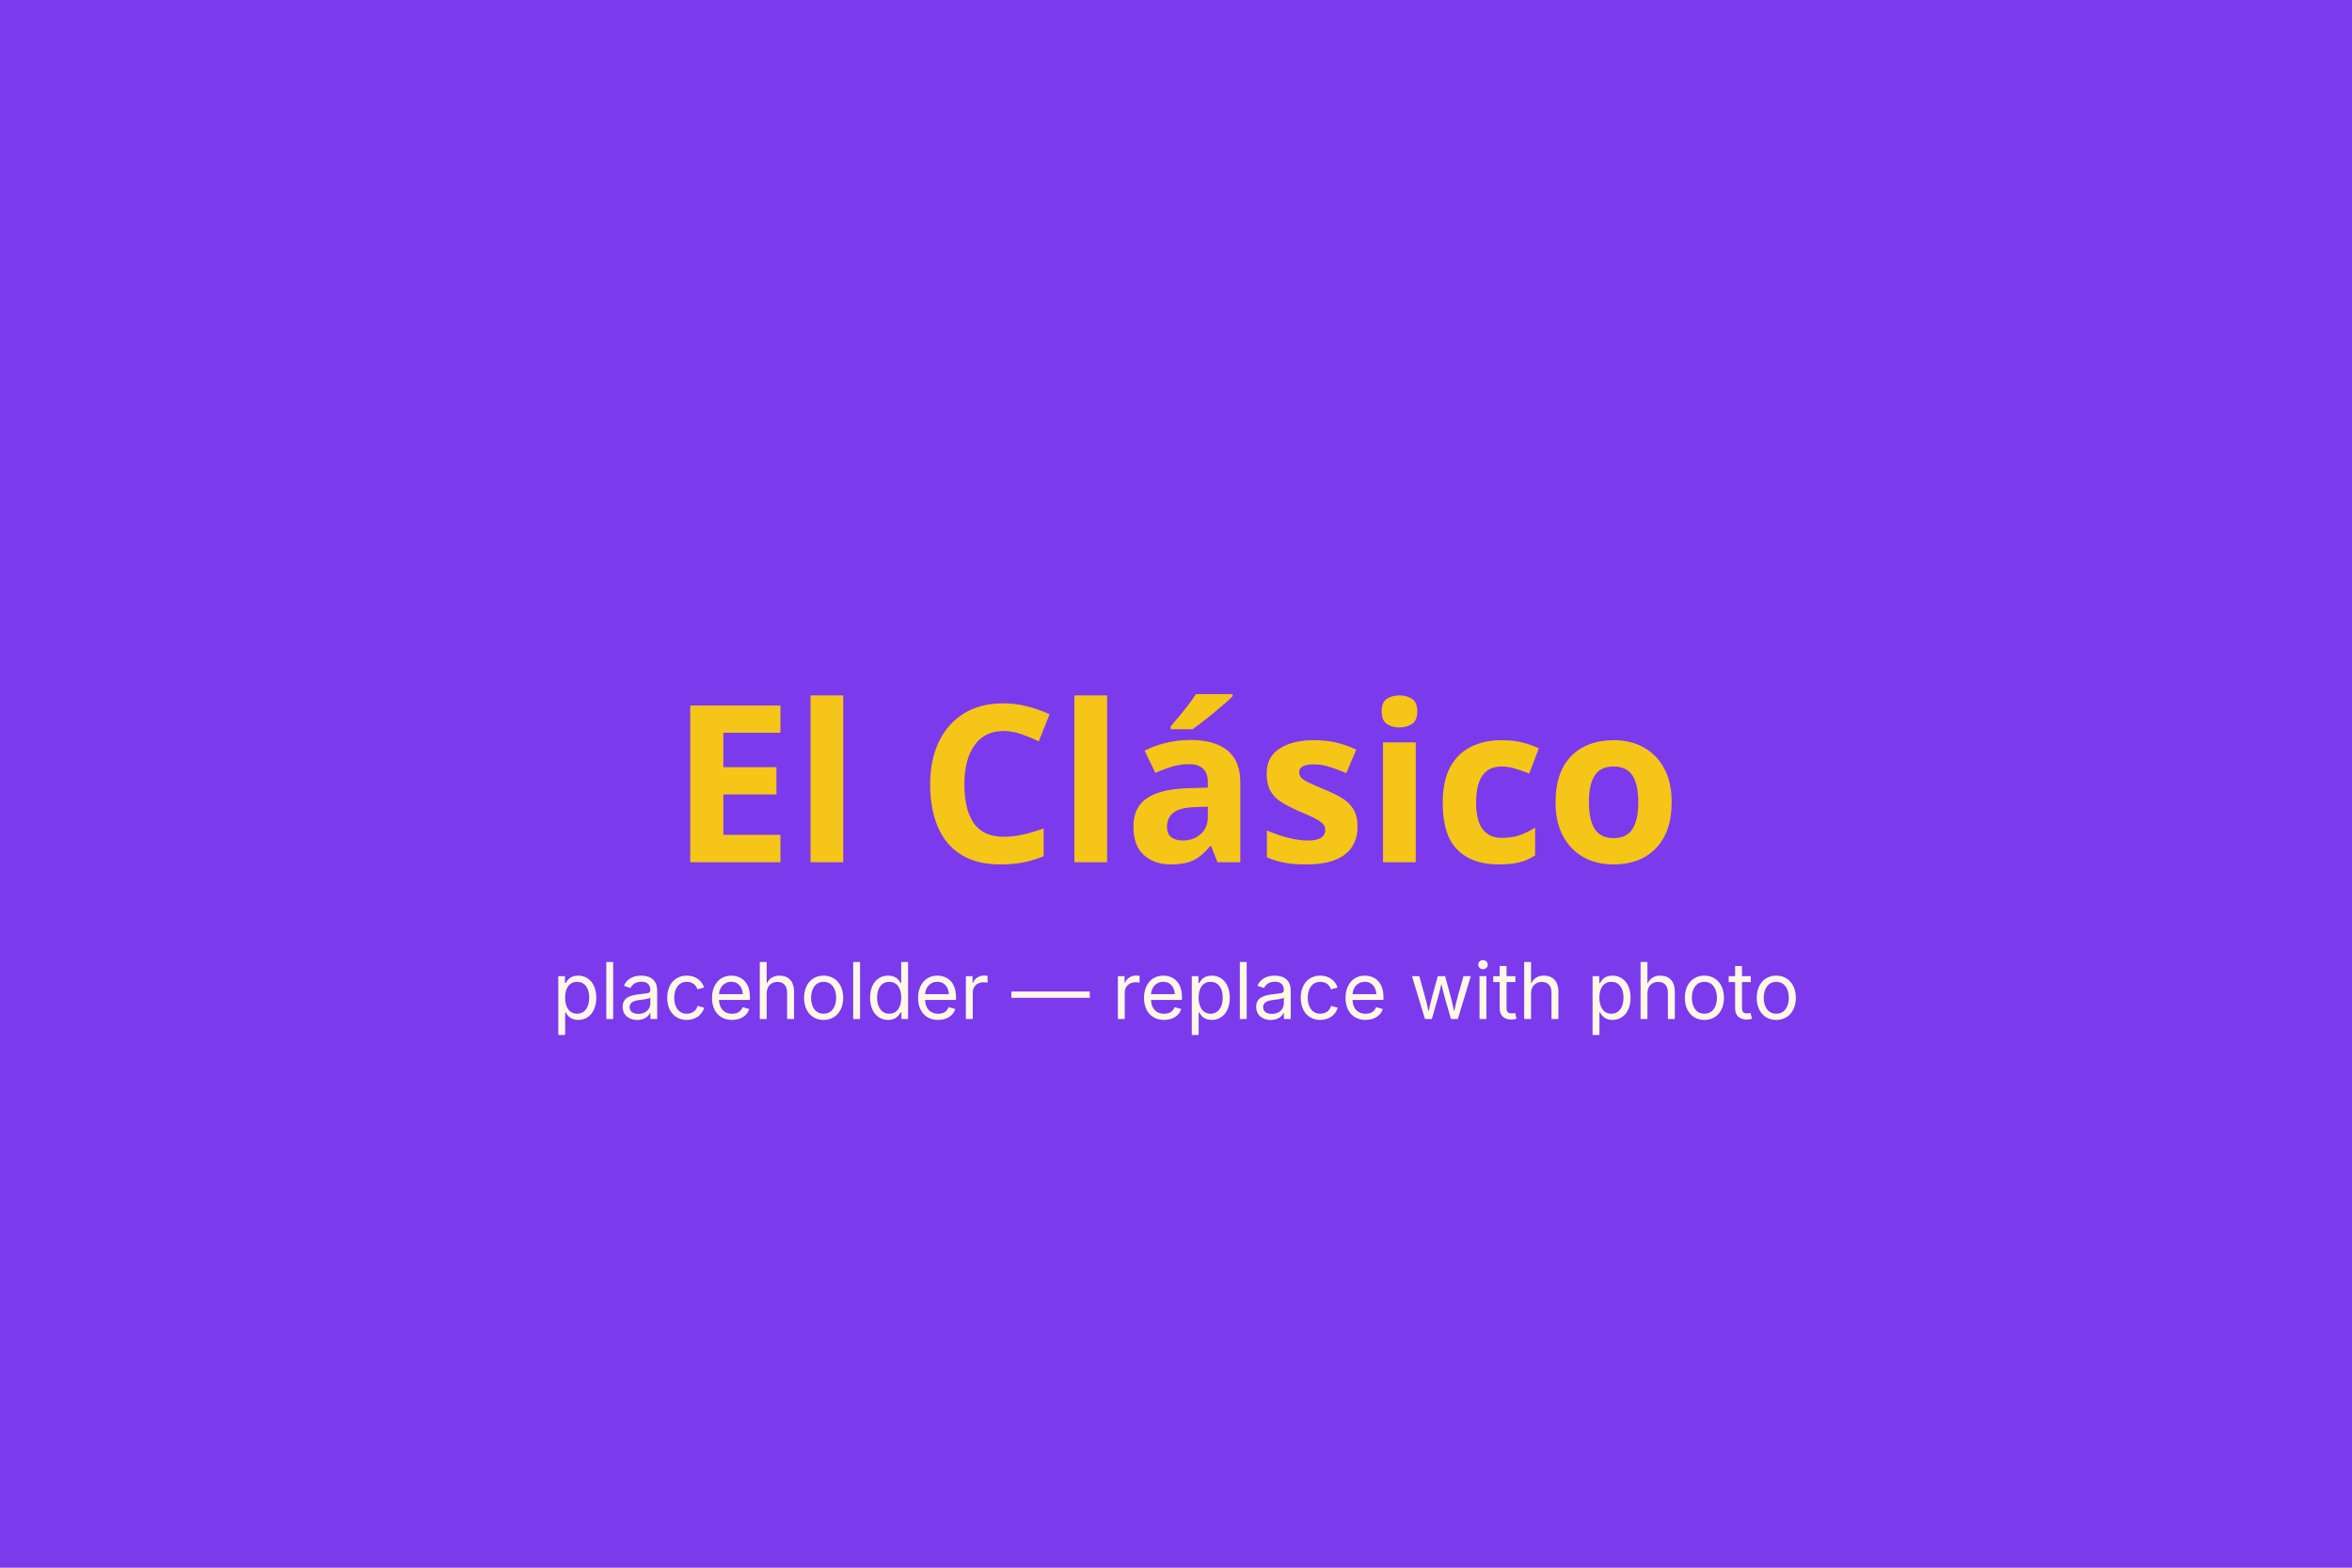
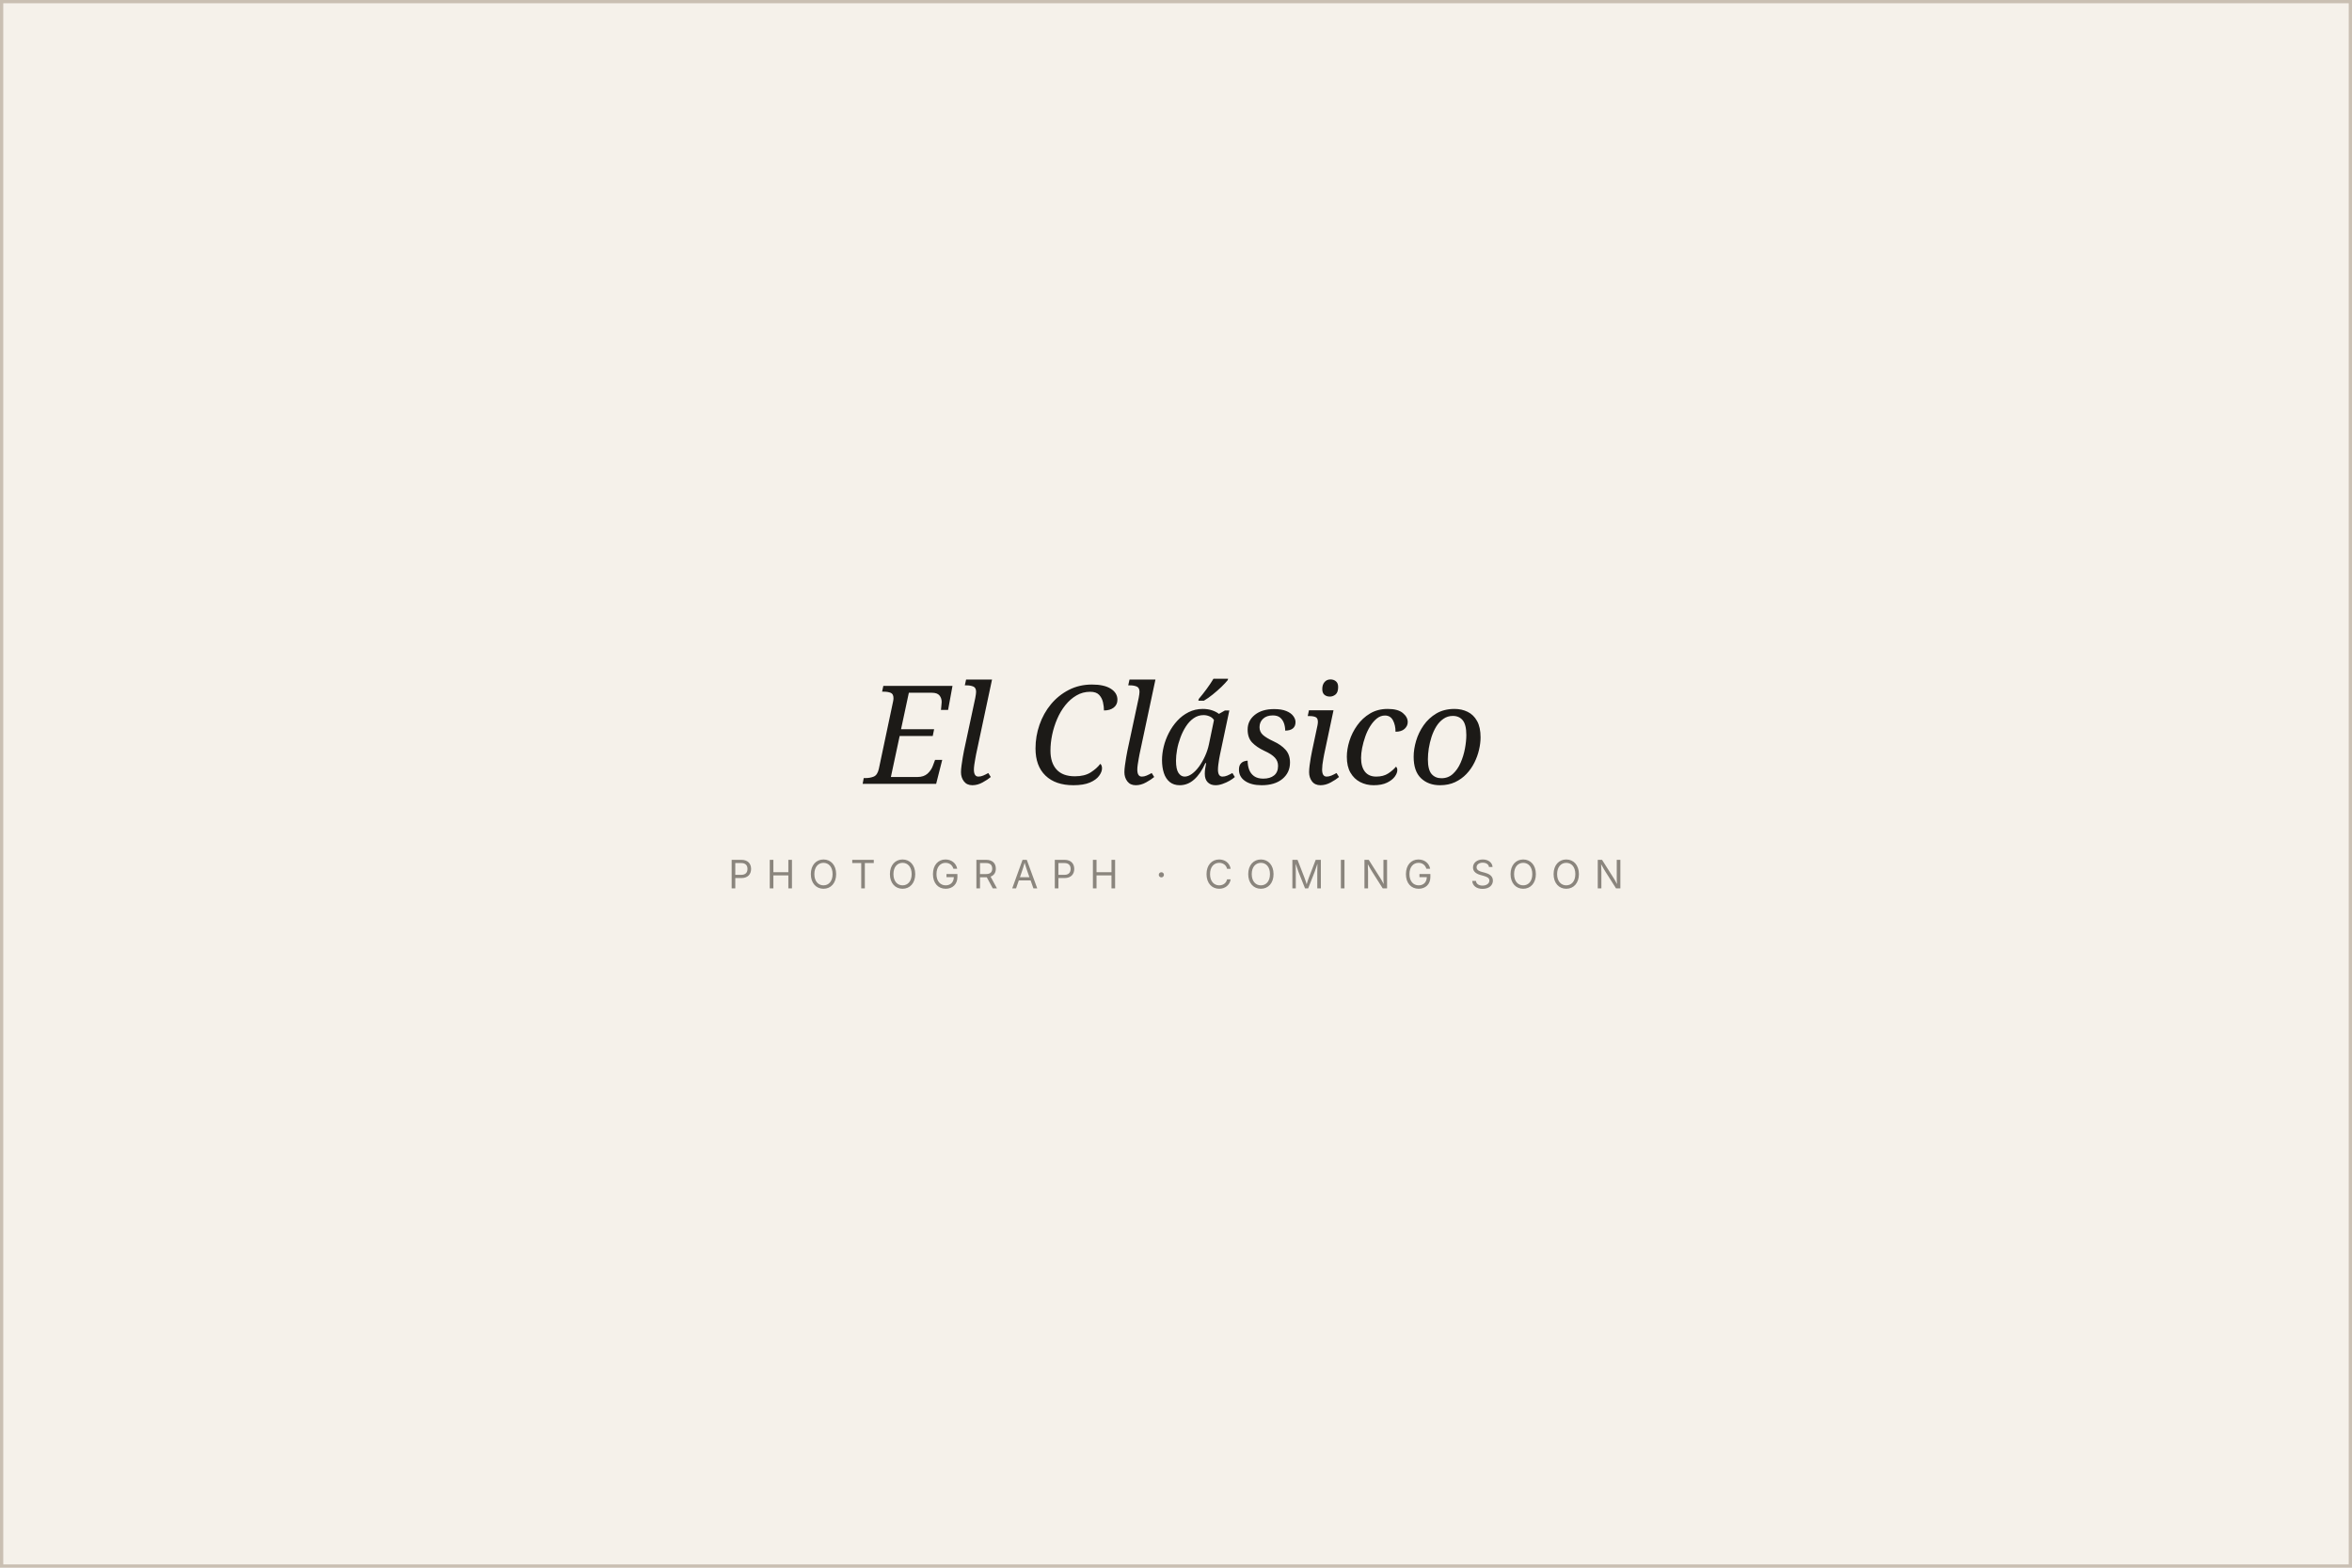
- <svg xmlns="http://www.w3.org/2000/svg" viewBox="0 0 600 400" width="600" height="400">
-   <rect width="600" height="400" fill="#7C3AED" />
-   <text x="300" y="220" text-anchor="middle" font-family="Space Grotesk, sans-serif" font-weight="700" font-size="56" fill="#F5C518">El Clásico</text>
-   <text x="300" y="260" text-anchor="middle" font-family="Inter, sans-serif" font-size="20" fill="#FFF8E7">placeholder — replace with photo</text>
+ <svg xmlns="http://www.w3.org/2000/svg" viewBox="0 0 720 480" width="720" height="480">
+   <rect width="720" height="480" fill="#F5F1EA" />
+   <rect x="0.5" y="0.5" width="719" height="479" fill="none" stroke="#C9BFB2" stroke-width="1" />
+   <text x="360" y="240" text-anchor="middle" font-family="Fraunces, Georgia, serif" font-style="italic" font-weight="300" font-size="42" fill="#1C1A17">El Clásico</text>
+   <text x="360" y="272" text-anchor="middle" font-family="Inter, sans-serif" font-weight="400" font-size="12" fill="#8A857D" letter-spacing="4">PHOTOGRAPH · COMING SOON</text>
</svg>
